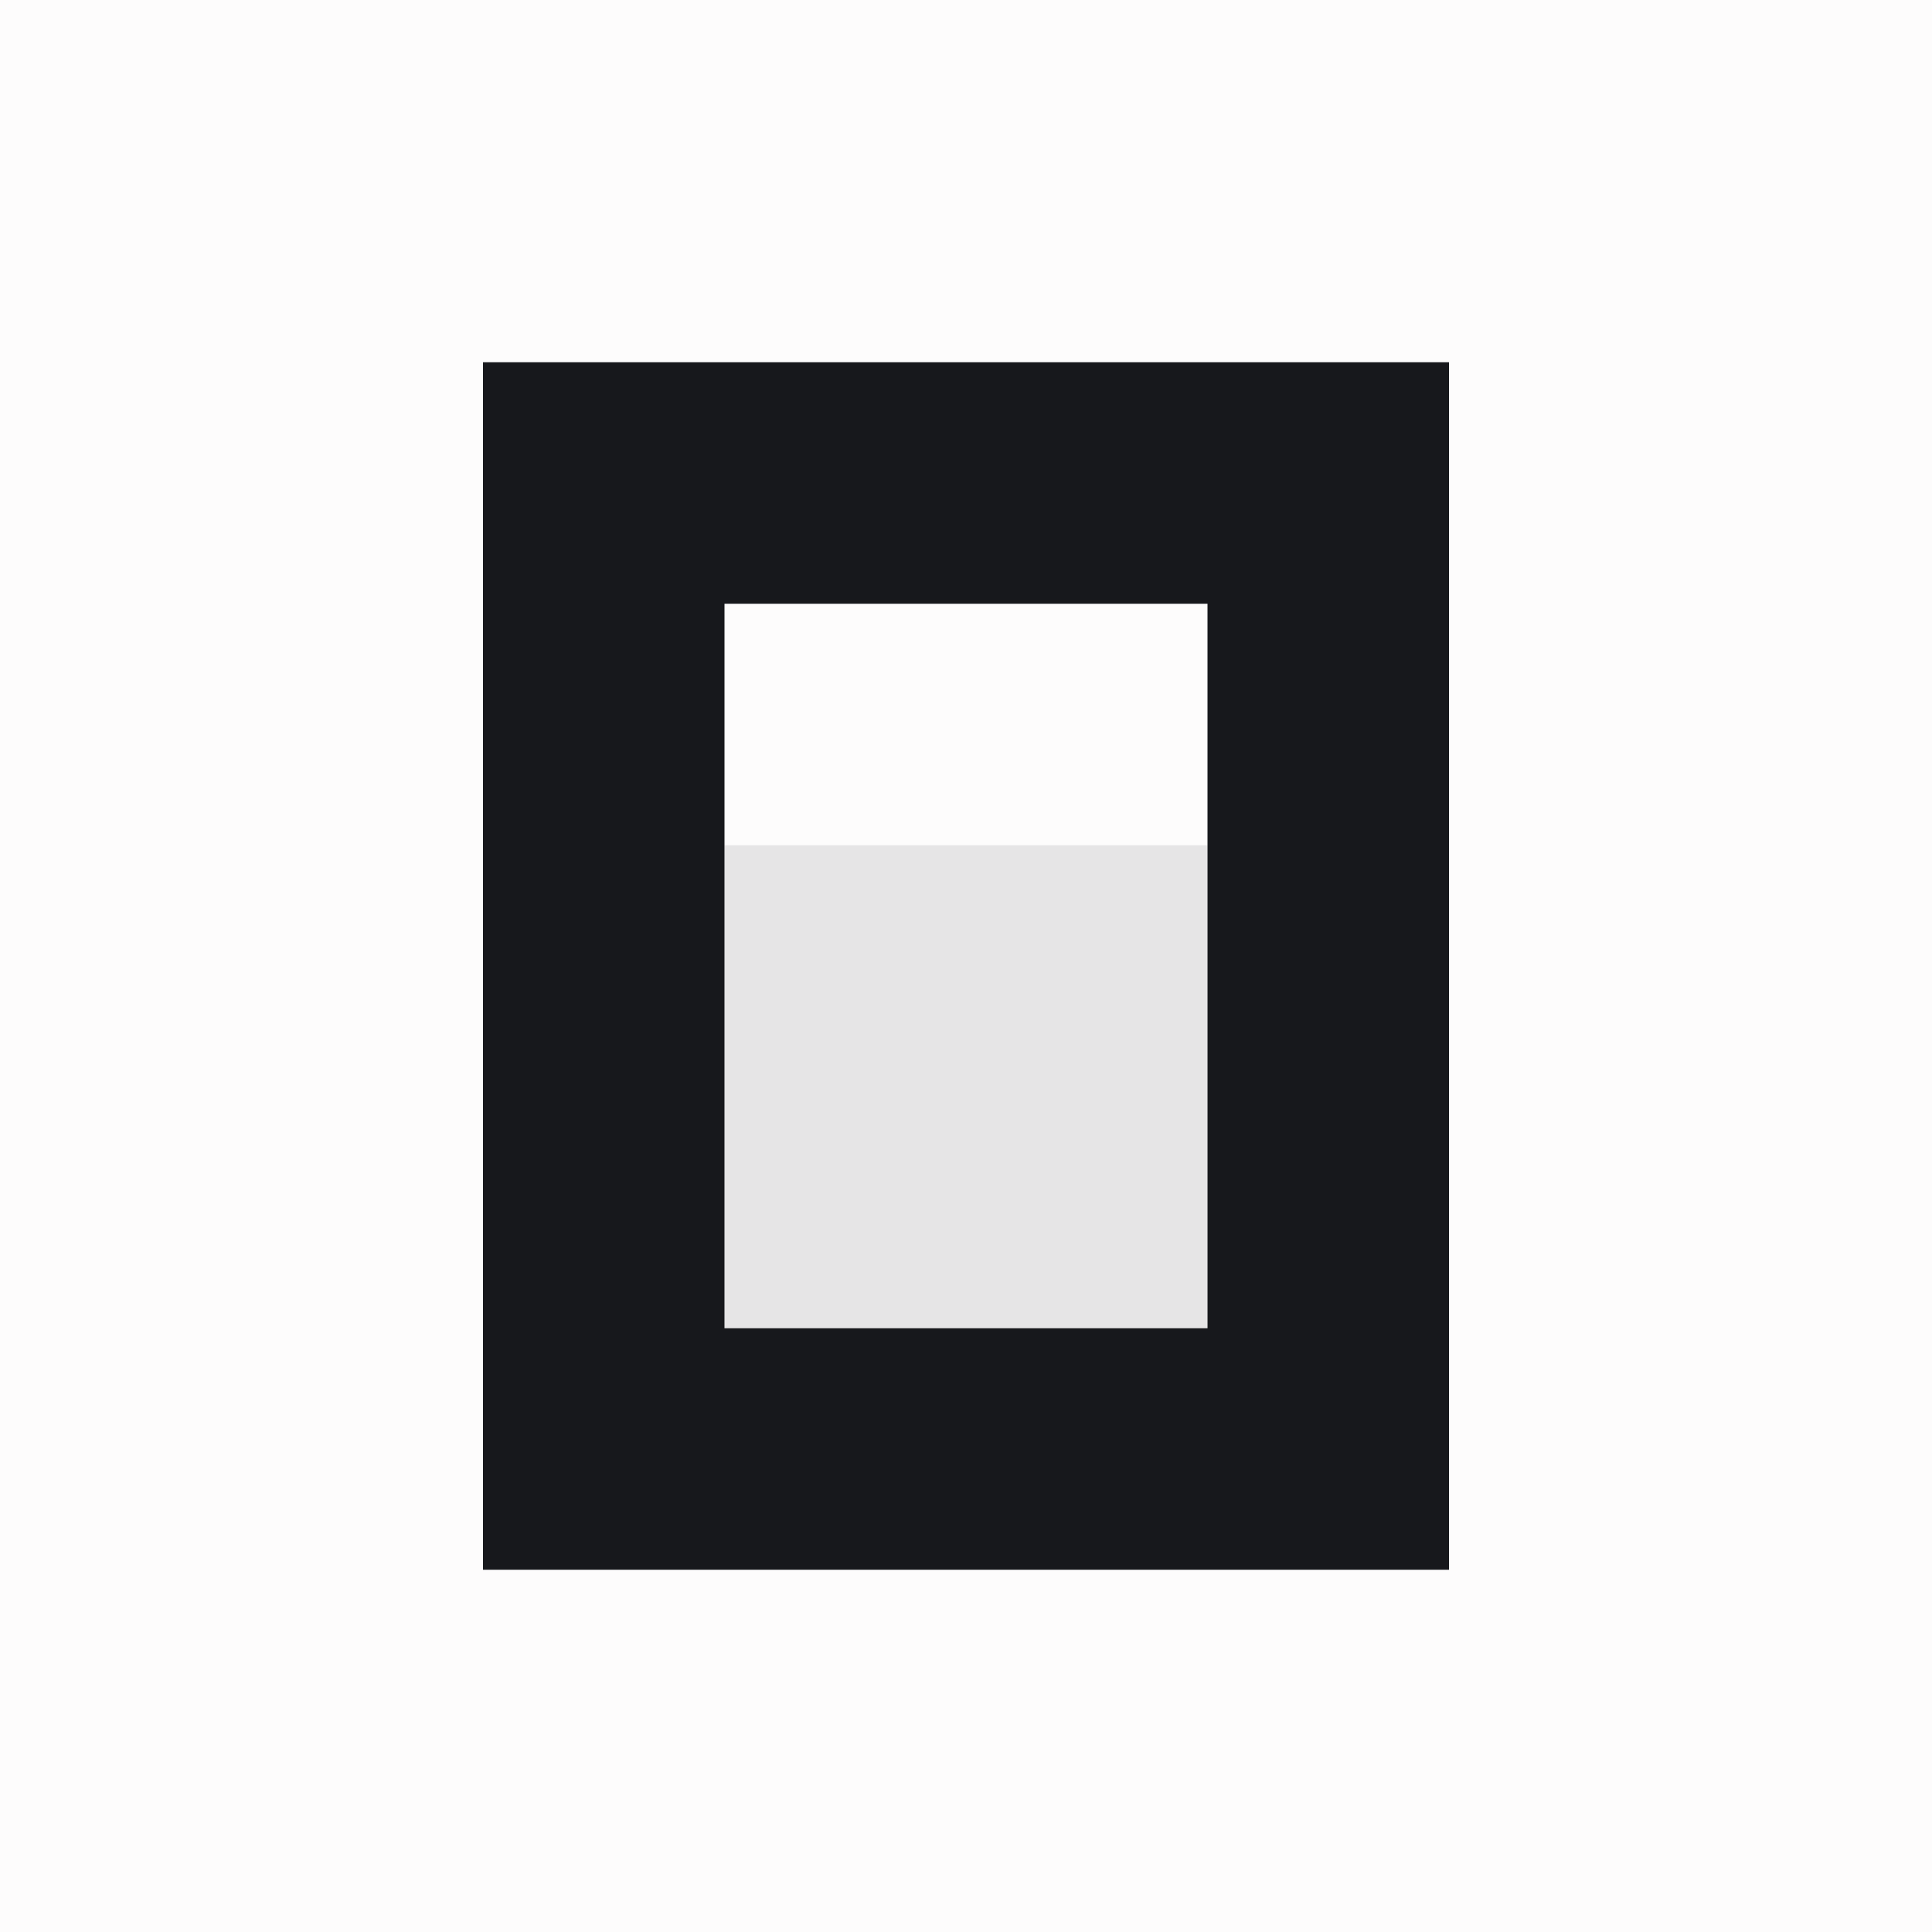
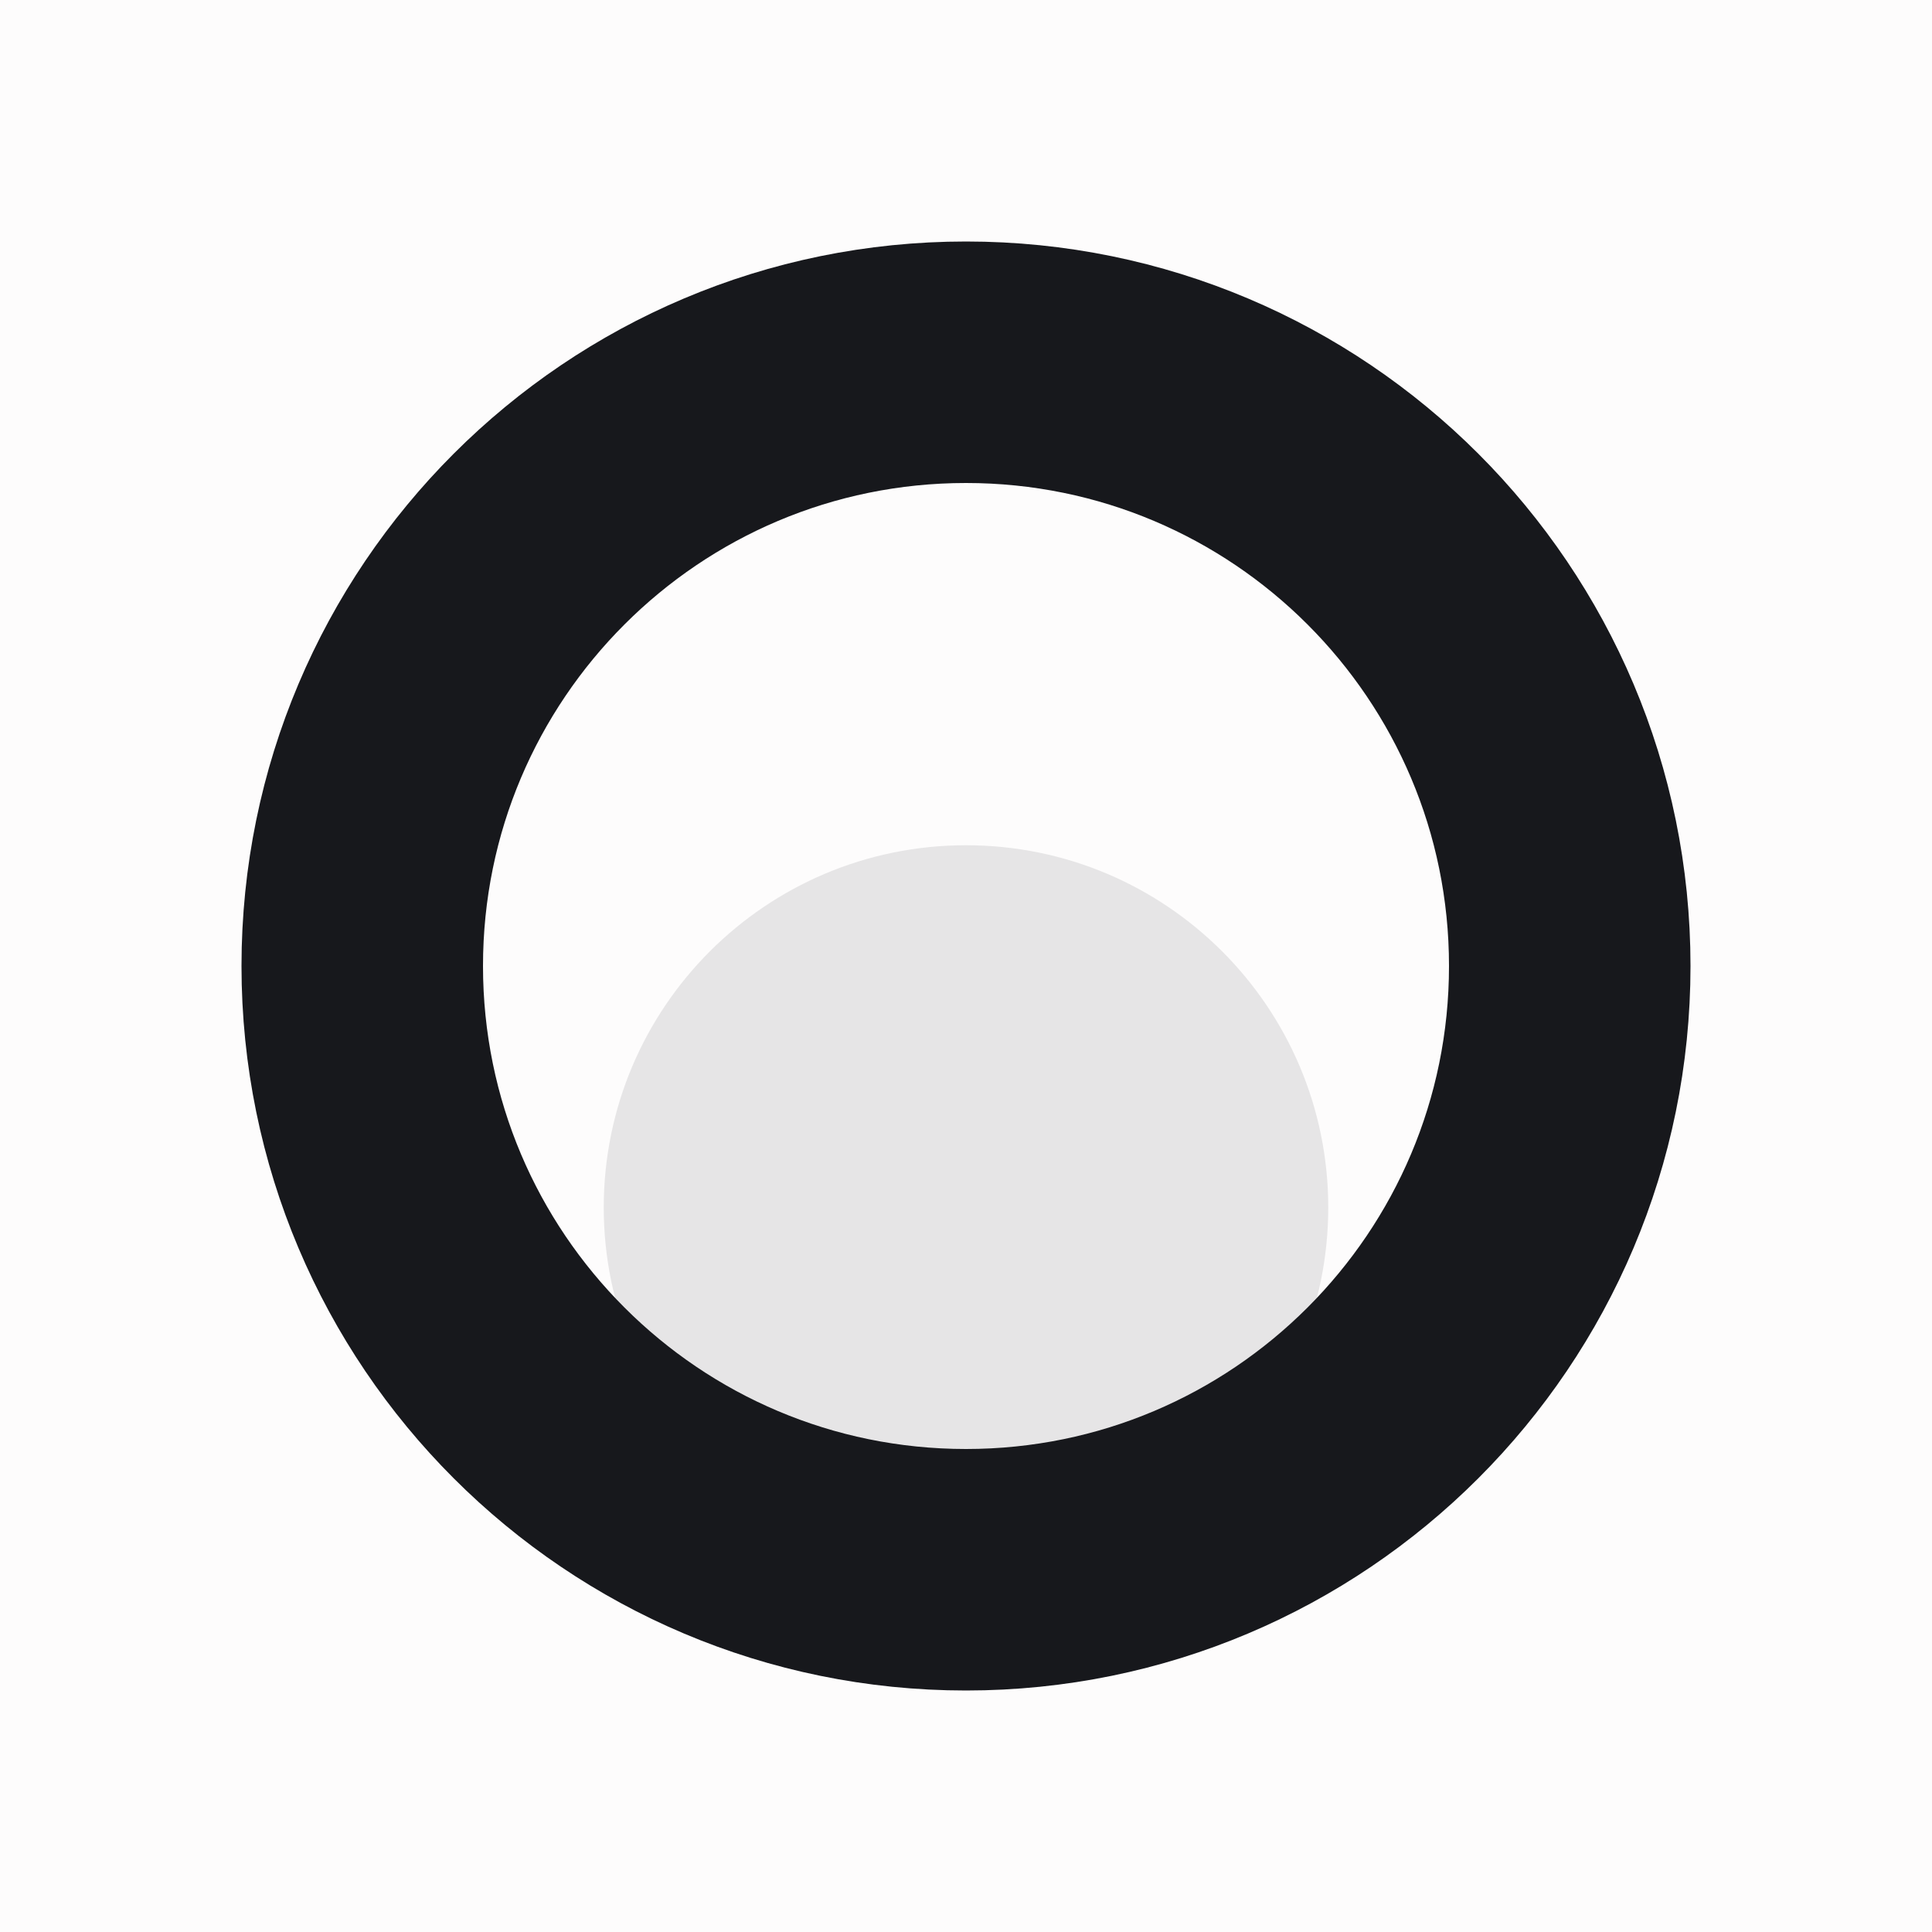
<svg xmlns="http://www.w3.org/2000/svg" width="512" height="512" viewBox="0 0 512 512" fill="none">
  <rect width="512" height="512" fill="#FDFCFC" />
-   <path d="M320 224V352H192V224H320Z" fill="#E6E5E6" />
-   <path fill-rule="evenodd" clip-rule="evenodd" d="M384 416H128V96H384V416ZM320 160H192V352H320V160Z" fill="#17181C" />
+   <circle cx="256" cy="320" r="96" fill="#E6E5E6" />
+   <circle cx="256" cy="256" r="160" stroke="#17181C" stroke-width="64" />
</svg>
